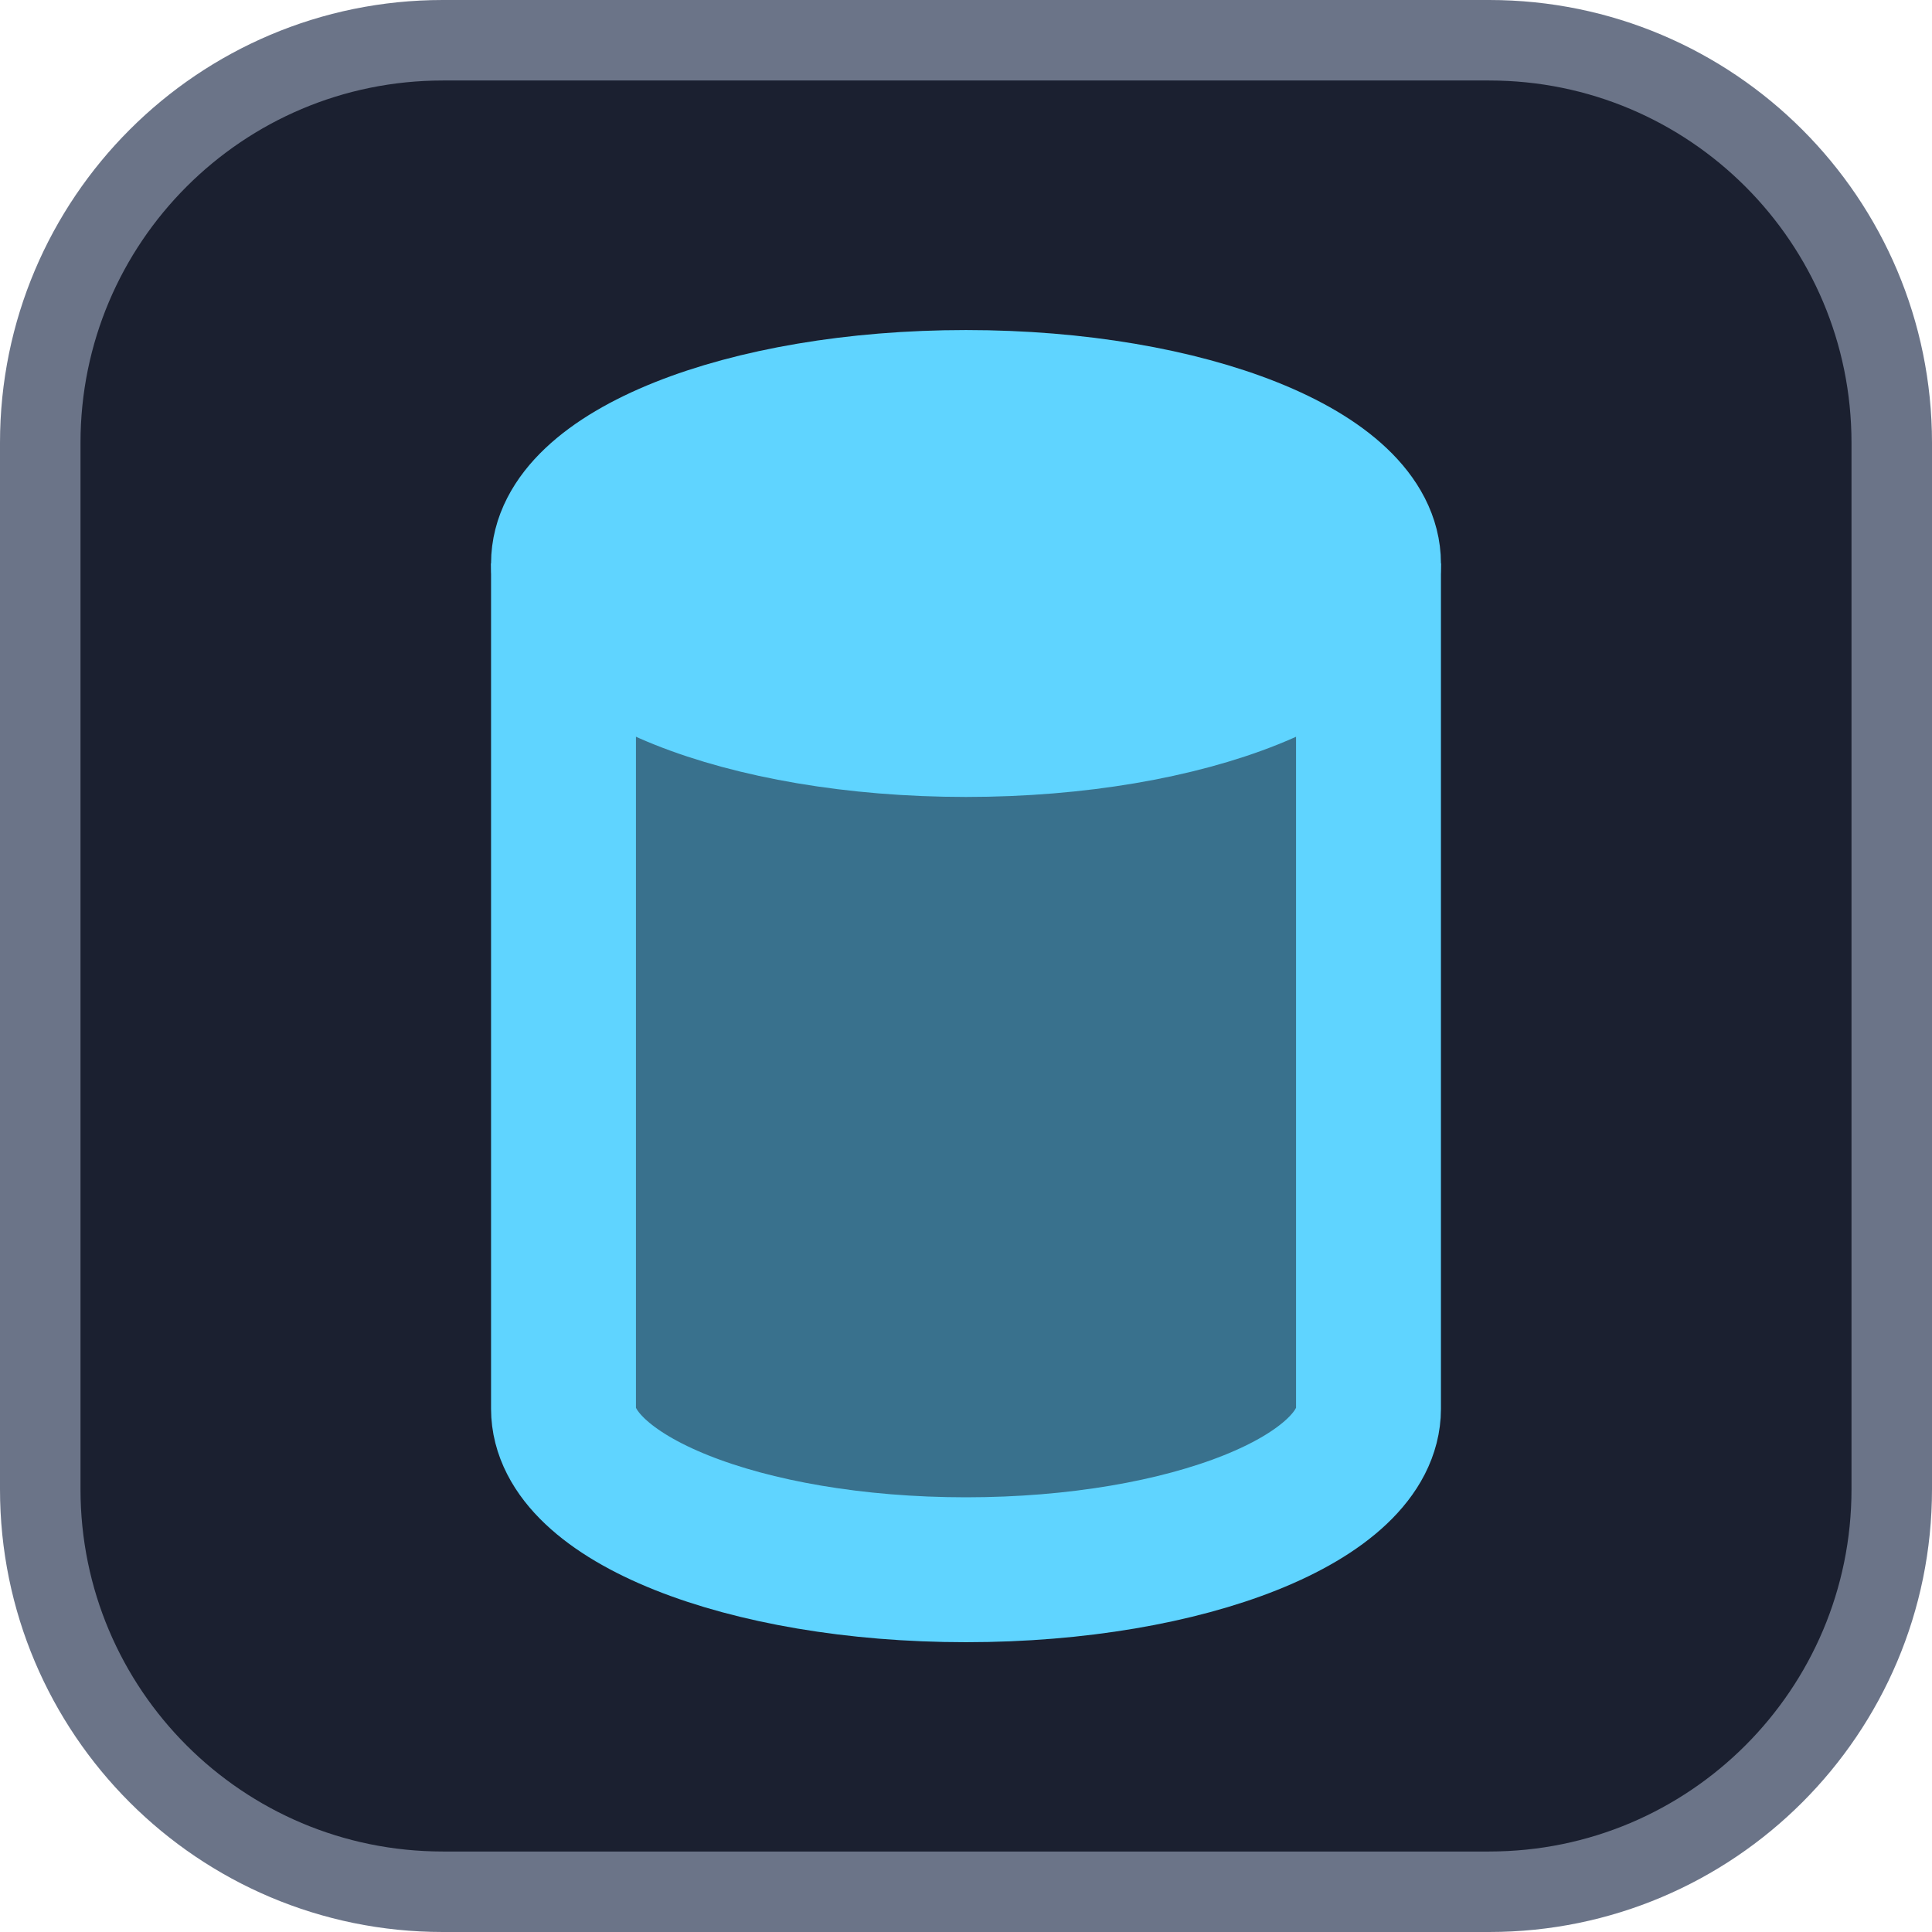
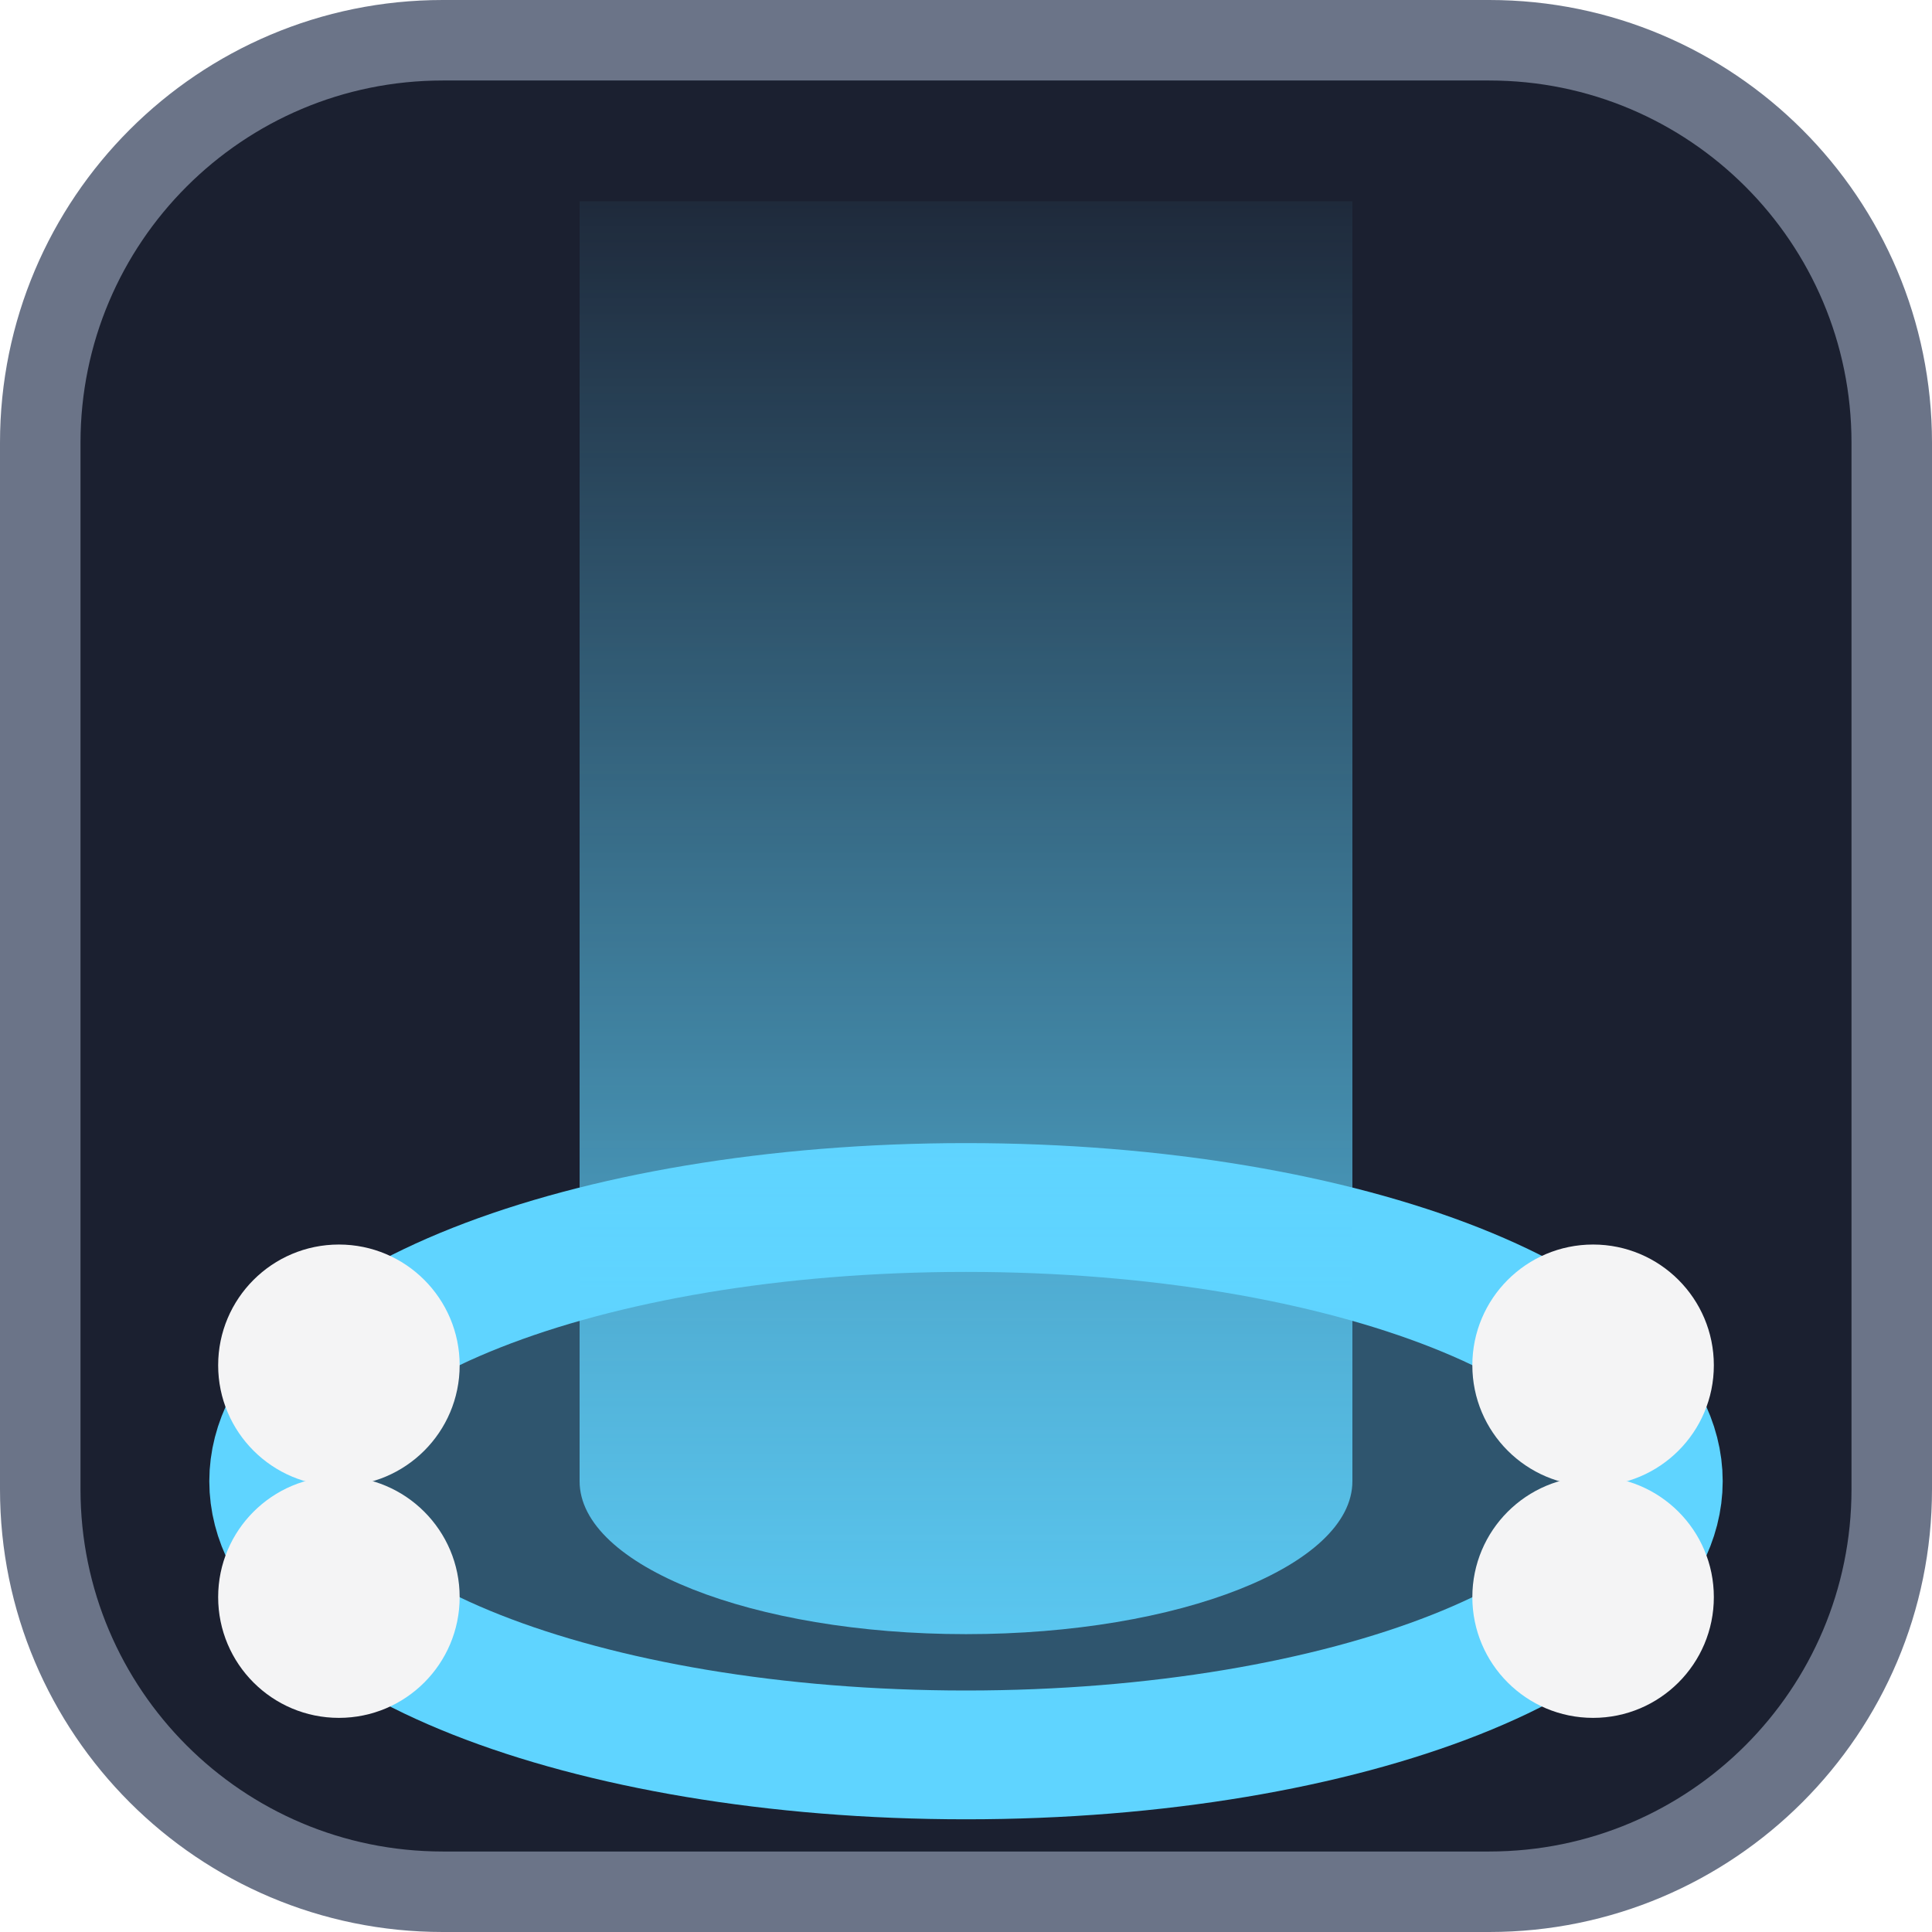
<svg xmlns="http://www.w3.org/2000/svg" viewBox="0 0 24 24" role="img" aria-label="塔踏み">
  <rect x="0.5" y="0.5" width="23" height="23" rx="5" fill="#1b2030" stroke="#6b7488" />
-   <path d="M7 7 V17.5 A5 2 0 0 0 17 17.5 V7" fill="#5fd4ff" fill-opacity="0.45" stroke="#5fd4ff" stroke-width="1.8" />
-   <ellipse cx="12" cy="7" rx="5" ry="2" fill="#5fd4ff" stroke="#5fd4ff" stroke-width="1.8" />
+   <defs>
+     <linearGradient id="g" x1="0" y1="1" x2="0" y2="0">
+       <stop offset="0" stop-color="#5fd4ff" stop-opacity="0.9" />
+       <stop offset="1" stop-color="#5fd4ff" stop-opacity="0.05" />
+     </linearGradient>
+   </defs>
+   <ellipse cx="12" cy="18.4" rx="8.6" ry="3.4" fill="#5fd4ff" fill-opacity="0.3" stroke="#5fd4ff" stroke-width="1.6" />
+   <path d="M7.2 18.4 V2.5 H16.8 V18.4 A4.8 1.9 0 0 1 7.2 18.4 Z" fill="url(#g)" />
+   <circle cx="19.79" cy="19.84" r="1.5" fill="#f4f4f5" />
+   <circle cx="4.21" cy="19.84" r="1.5" fill="#f4f4f5" />
+   <circle cx="4.21" cy="16.96" r="1.5" fill="#f4f4f5" />
+   <circle cx="19.79" cy="16.96" r="1.5" fill="#f4f4f5" />
</svg>
